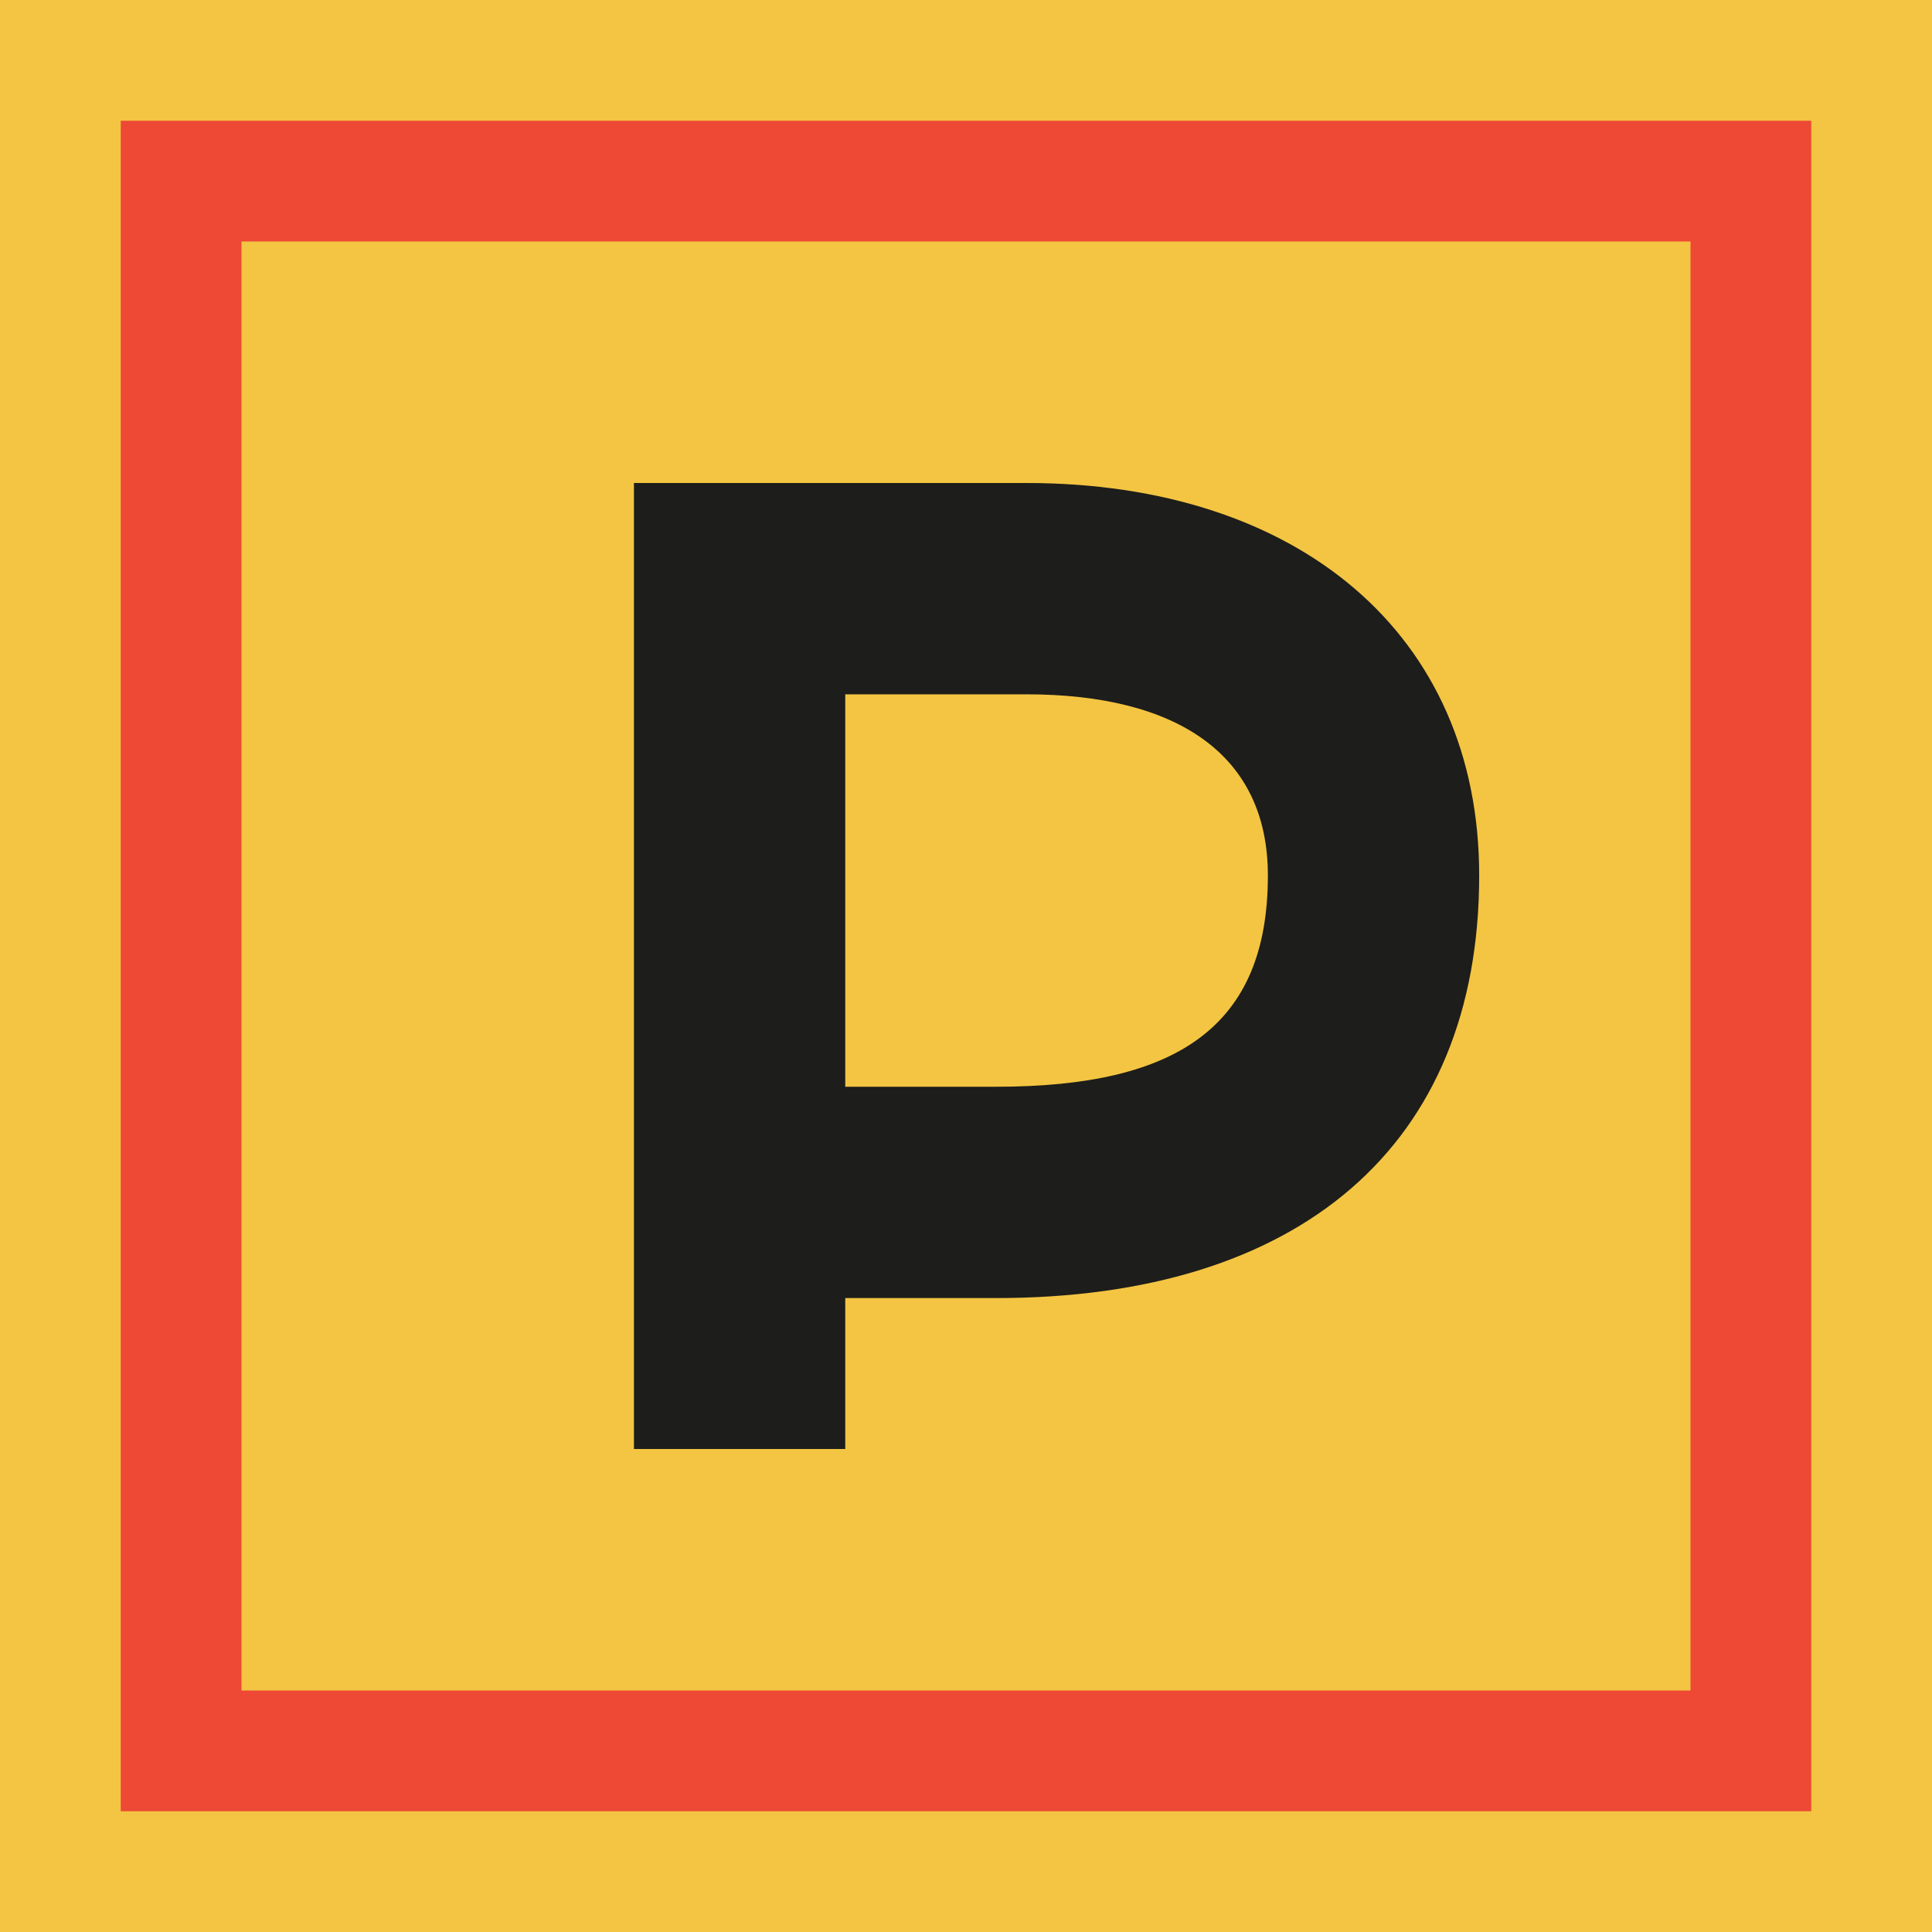
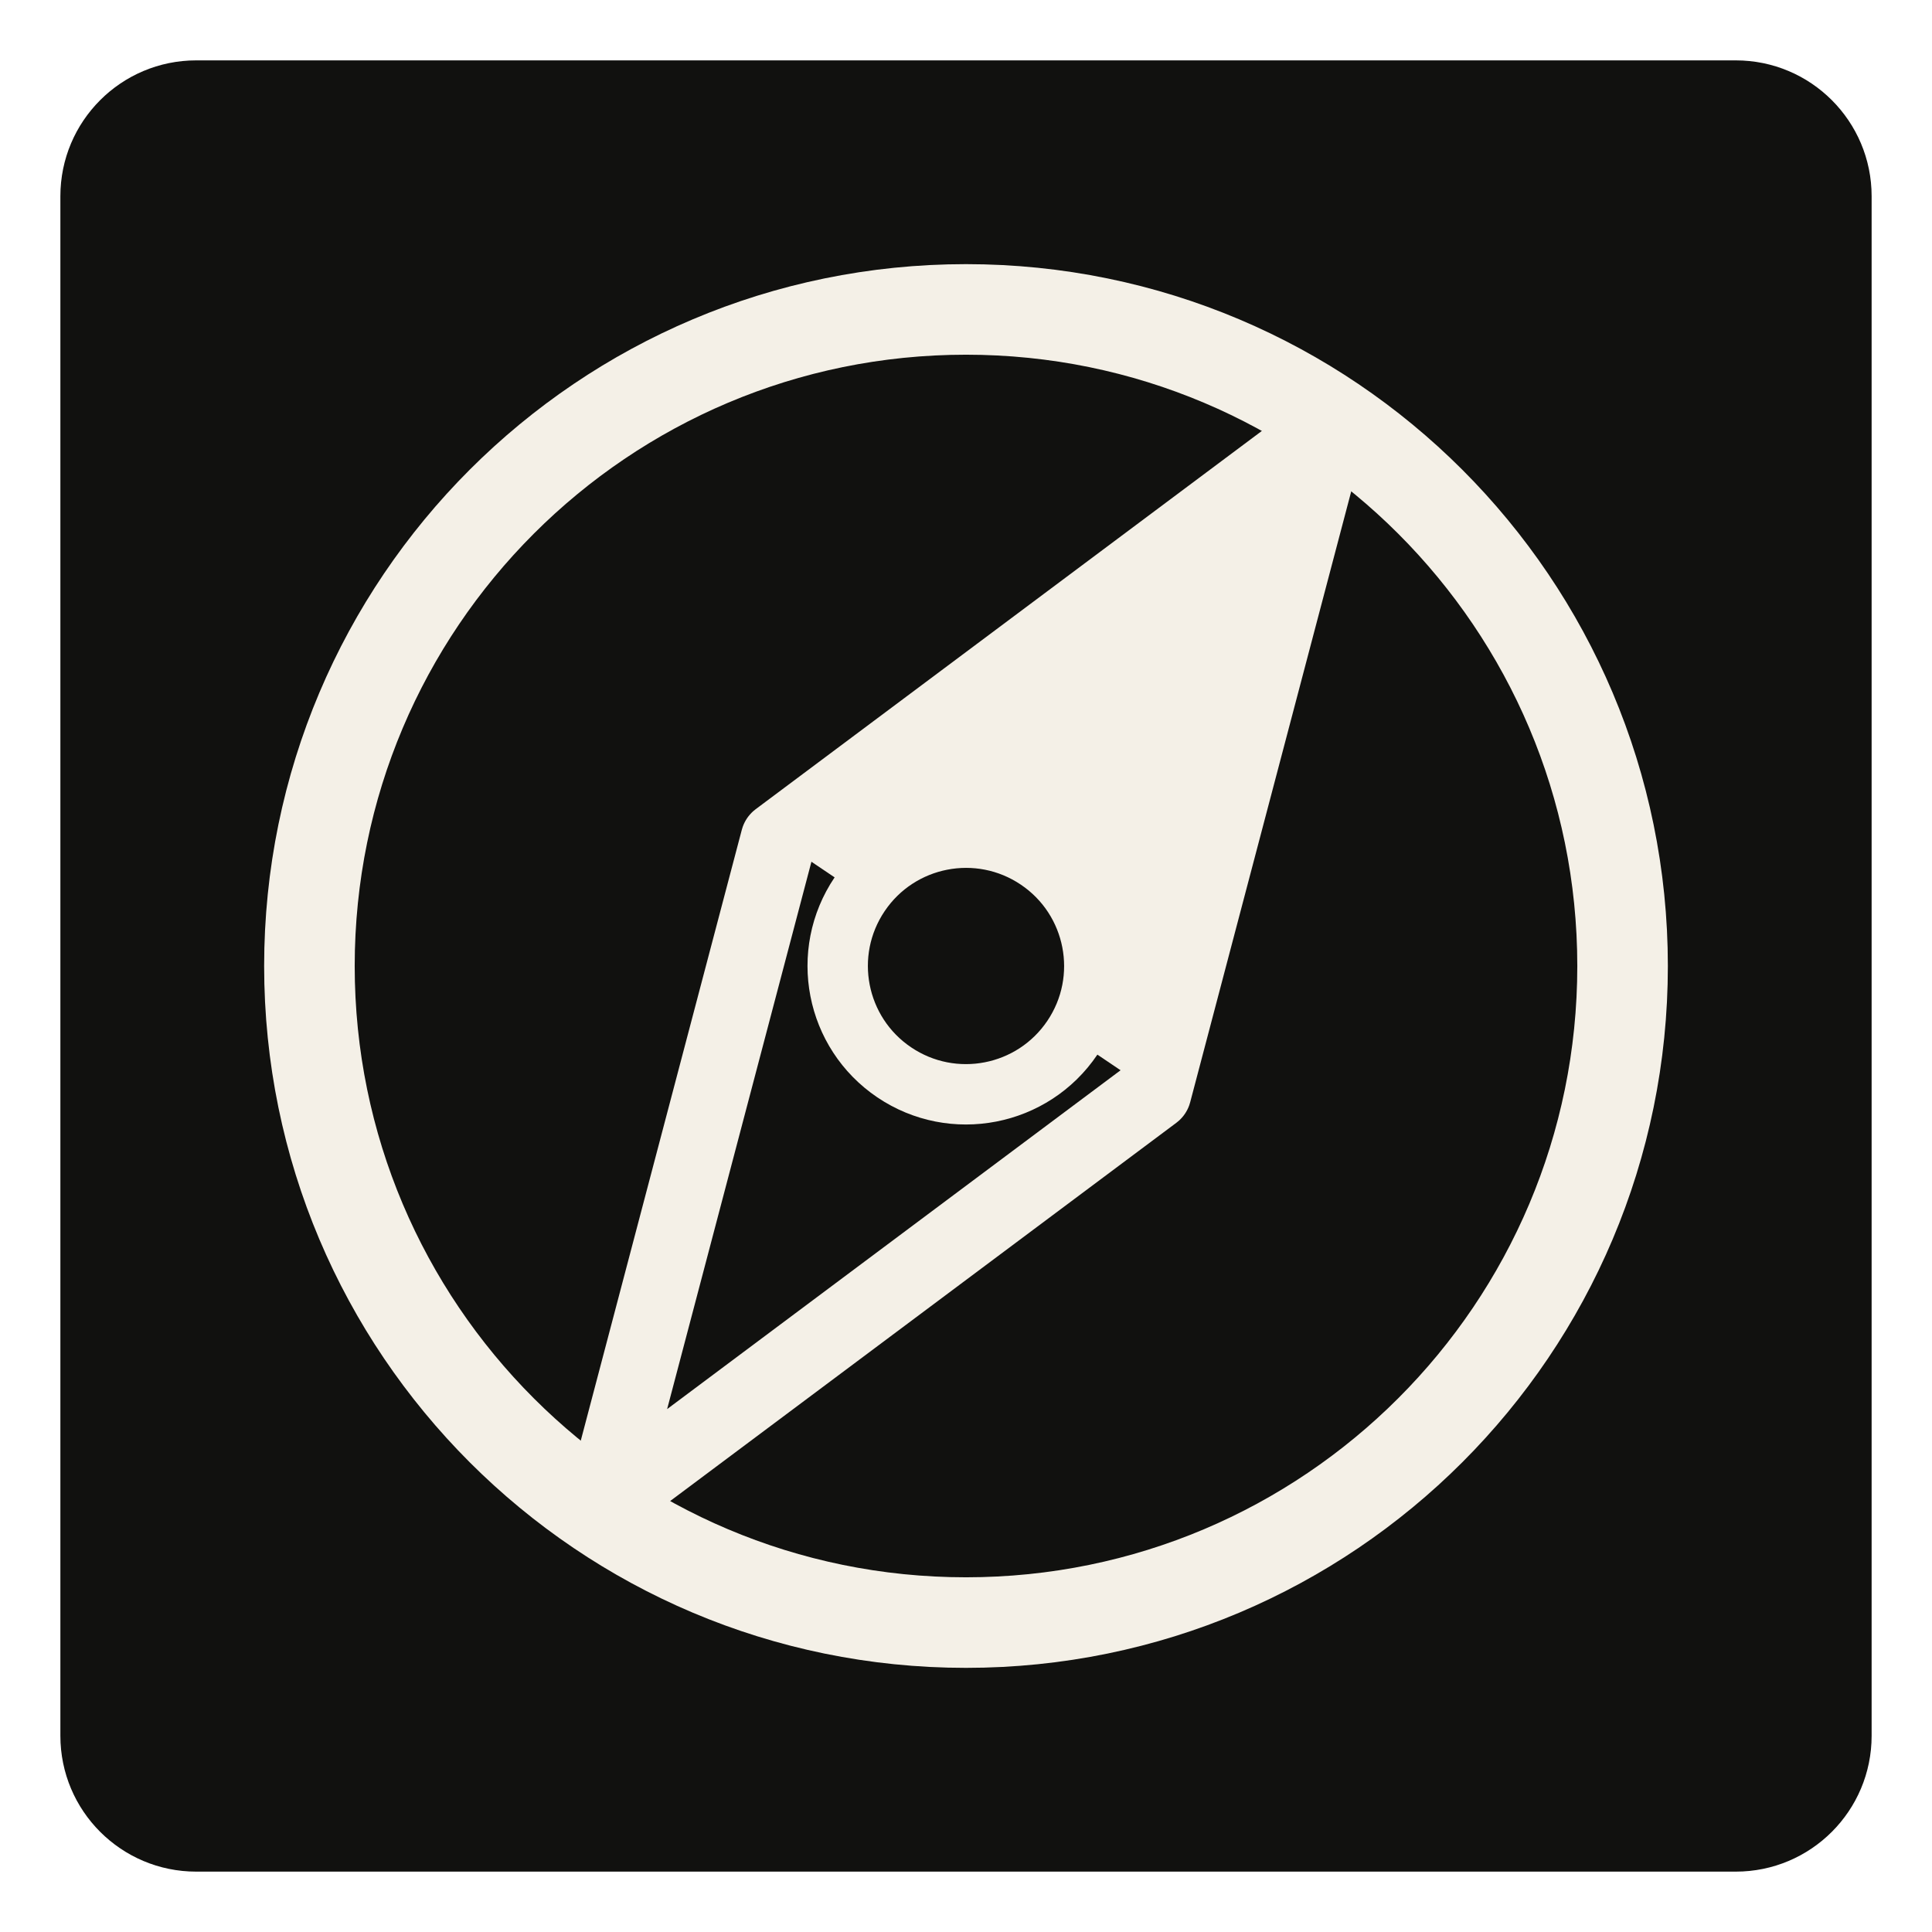
- <svg xmlns="http://www.w3.org/2000/svg" viewBox="0 0 64 64">
-   <rect width="64" height="64" fill="#f4c542" />
-   <rect x="6" y="6" width="52" height="52" fill="none" stroke="#ed4935" stroke-width="4" />
-   <path d="M21 48V16h13c9 0 15 5 15 13 0 9-6 14-16 14h-5v5h-7zm7-12h5c6 0 9-2 9-7 0-4-3-6-8-6h-6v13z" fill="#1d1d1b" />
+ <svg xmlns="http://www.w3.org/2000/svg" viewBox="0 0 256 256">
+   <rect x="8" y="8" width="240" height="240" rx="18" fill="#11110f" />
+   <circle cx="128" cy="128" r="87" fill="none" stroke="#f4f0e7" stroke-width="12" />
+   <g transform="rotate(34 128 128)" stroke="#f4f0e7" stroke-linejoin="round">
+     <path d="M128 42 158 128 128 214 98 128Z" fill="#11110f" stroke-width="10" />
+     <path d="M128 42 158 128 98 128Z" fill="#f4f0e7" stroke="none" />
+     <circle cx="128" cy="128" r="17" fill="#11110f" stroke-width="8" />
+   </g>
</svg>
